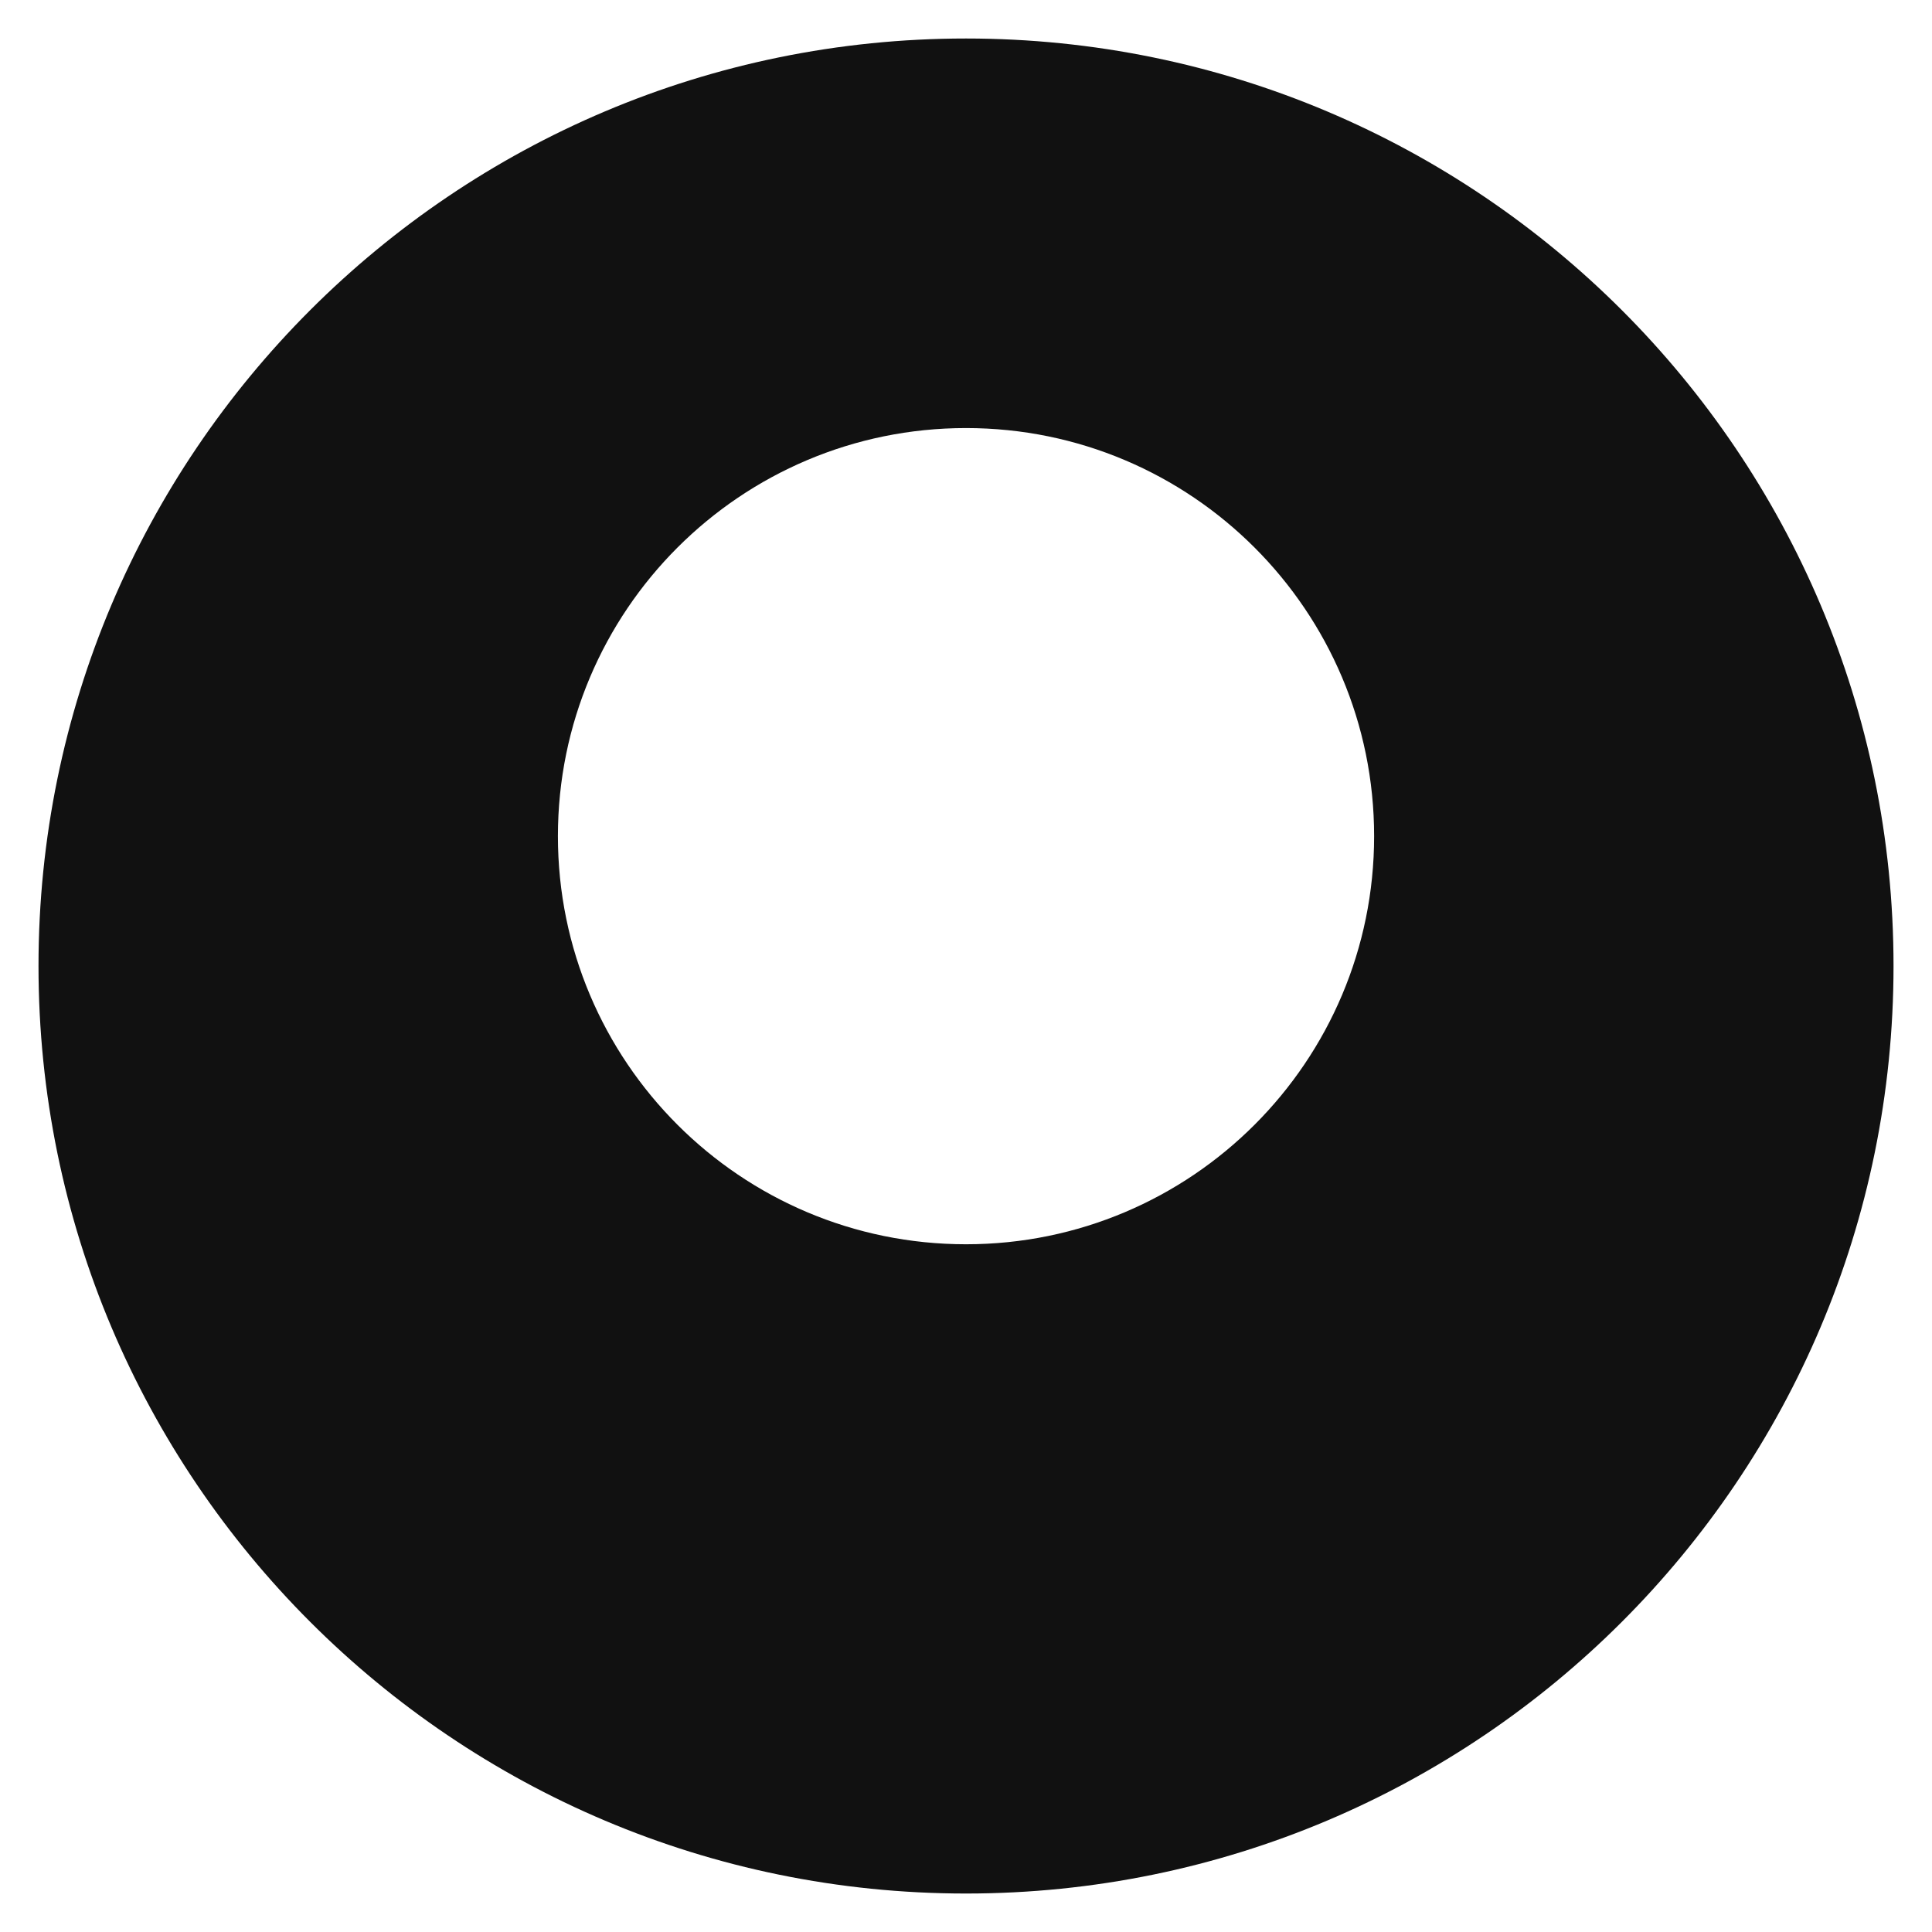
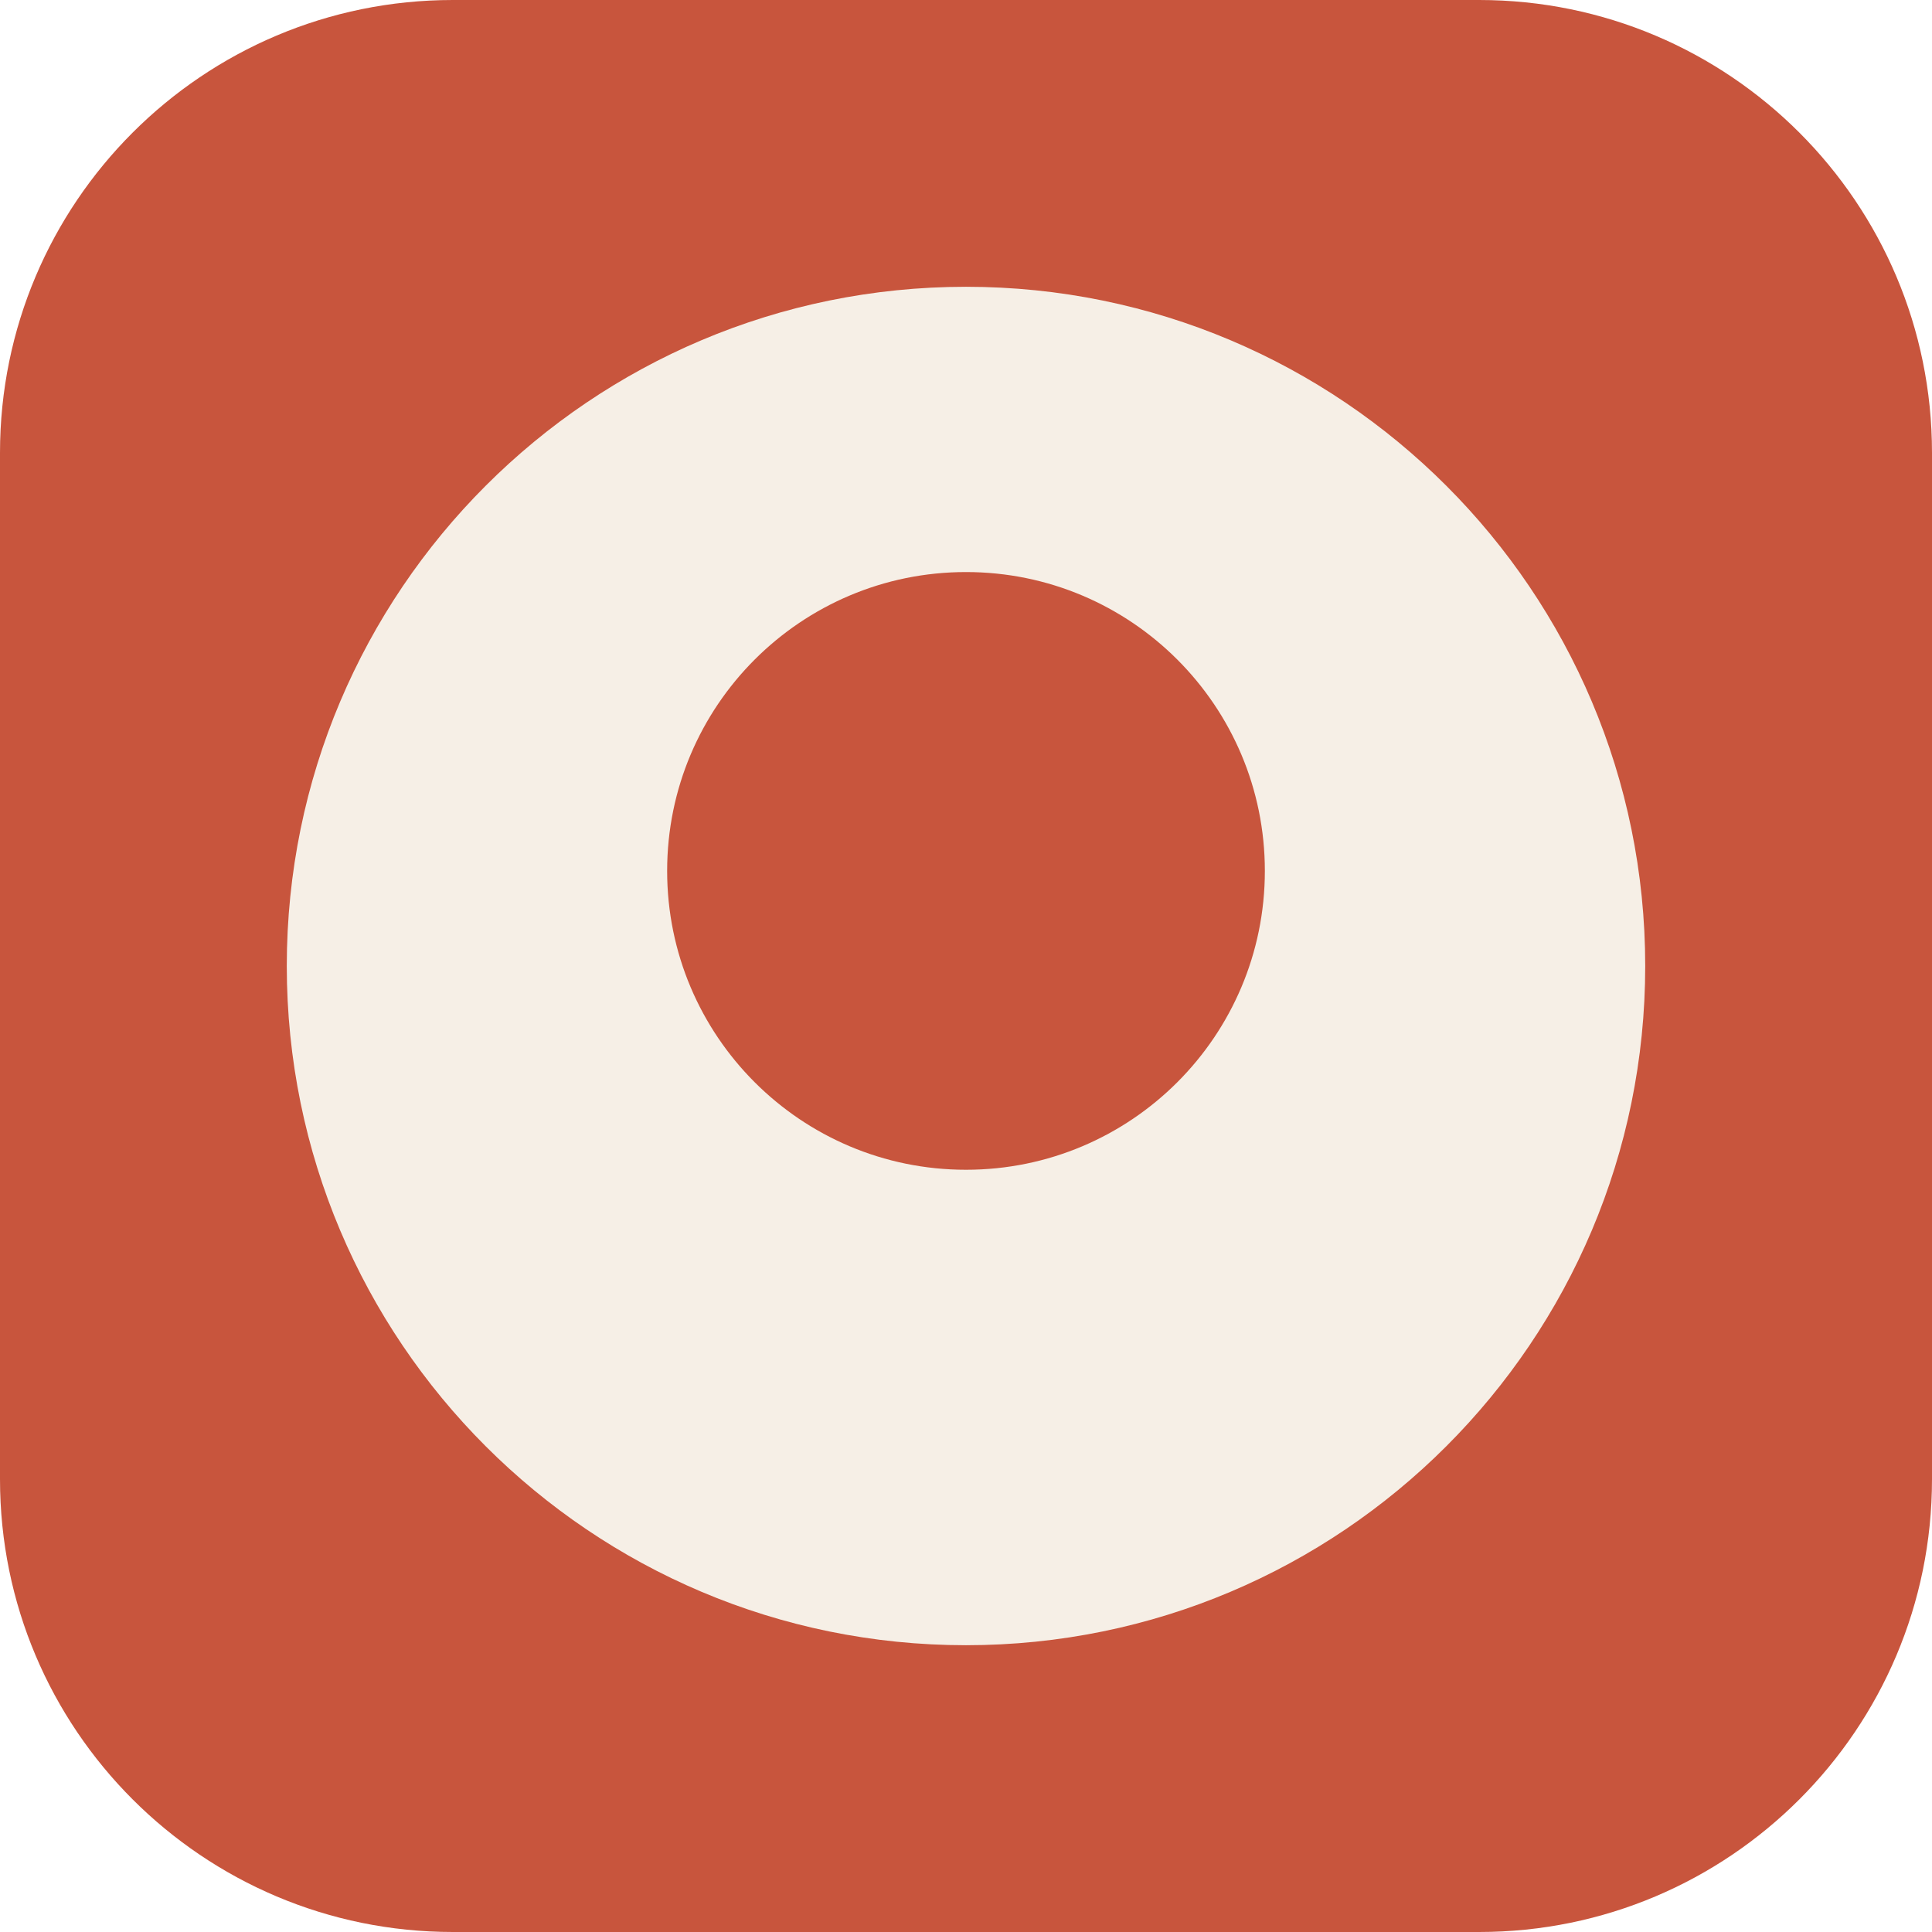
<svg xmlns="http://www.w3.org/2000/svg" viewBox="0 0 256 256" width="256" height="256">
-   <g transform="translate(-29.31 -29.31) scale(1.229)">
-     <path fill="#111" fill-rule="evenodd" d="M28.00,128.00 a100.00,100.00 0 1,0 200.00,0 a100.00,100.00 0 1,0 -200.00,0 Z M84.00,114.00 a44.00,44.00 0 1,0 88.00,0 a44.00,44.00 0 1,0 -88.00,0 Z" />
+   <rect width="256" height="256" rx="60" fill="#C8553D" />
+   <g transform="translate(12.8 12.8) scale(0.9)">
+     <path fill="#F6EFE6" fill-rule="evenodd" d="M28.00,128.00 a100.00,100.00 0 1,0 200.00,0 a100.00,100.00 0 1,0 -200.00,0 Z M84.00,114.00 a44.00,44.00 0 1,0 88.00,0 a44.00,44.00 0 1,0 -88.00,0 Z" />
  </g>
</svg>
